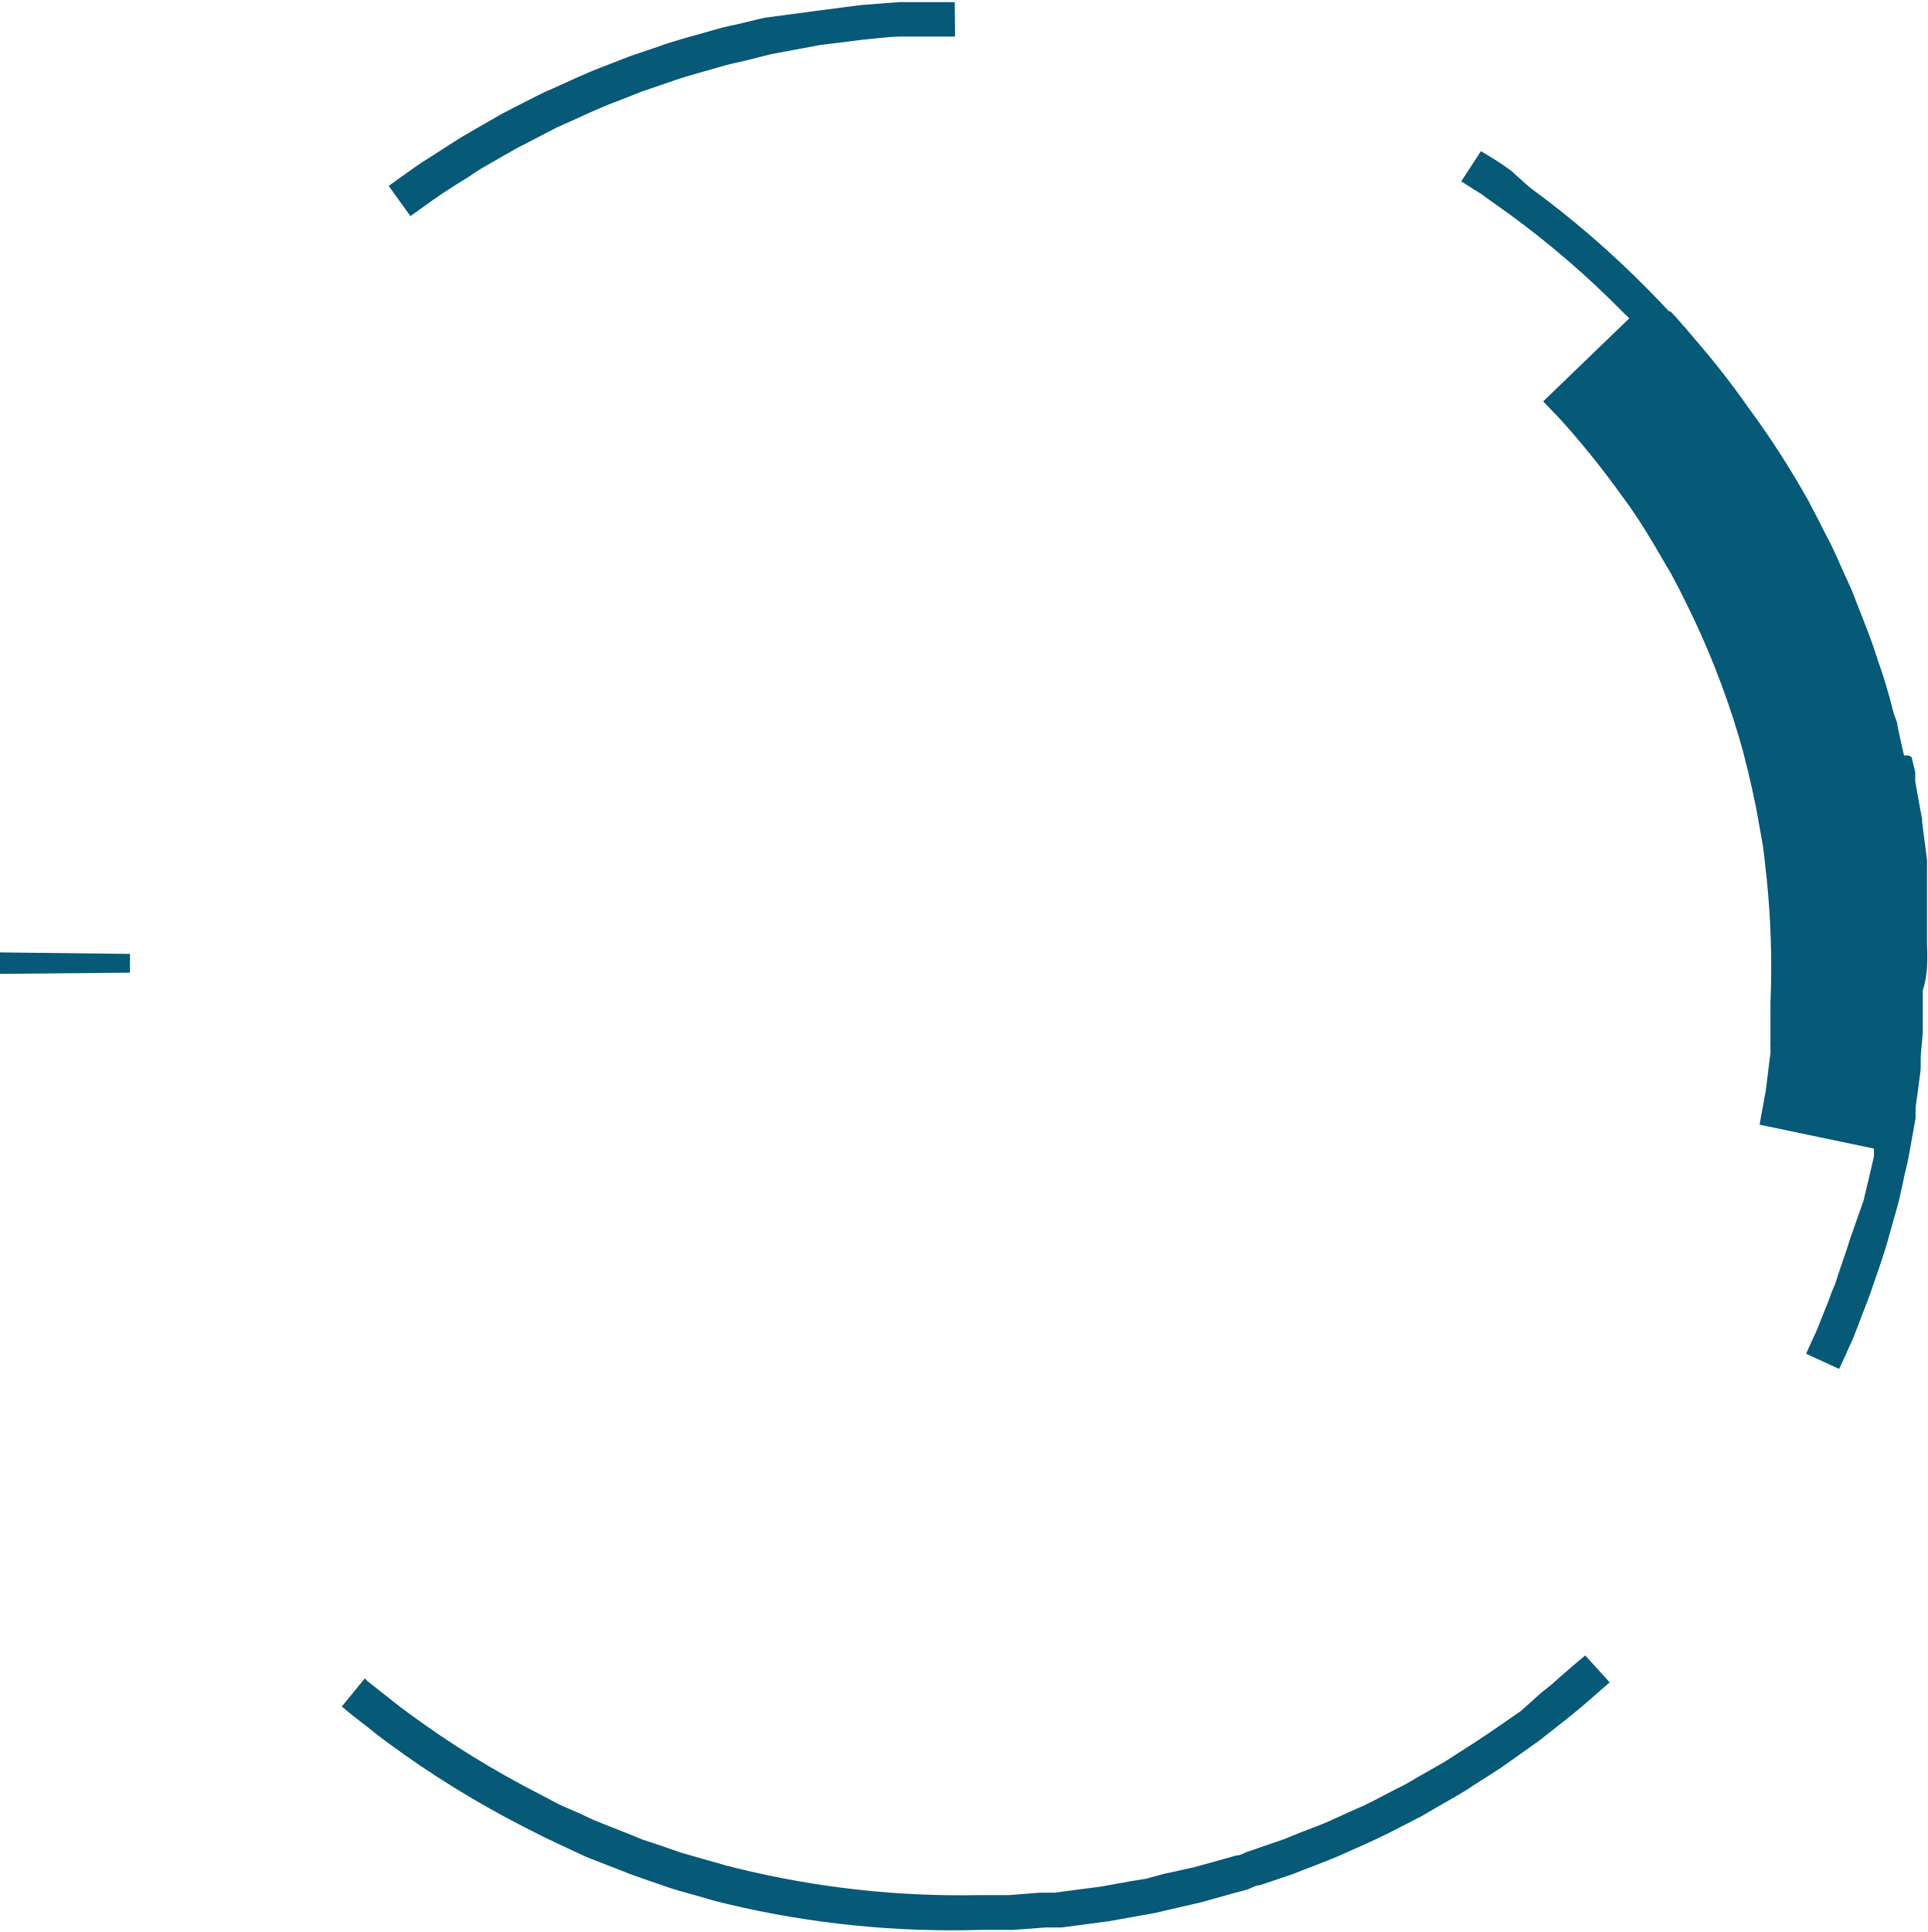
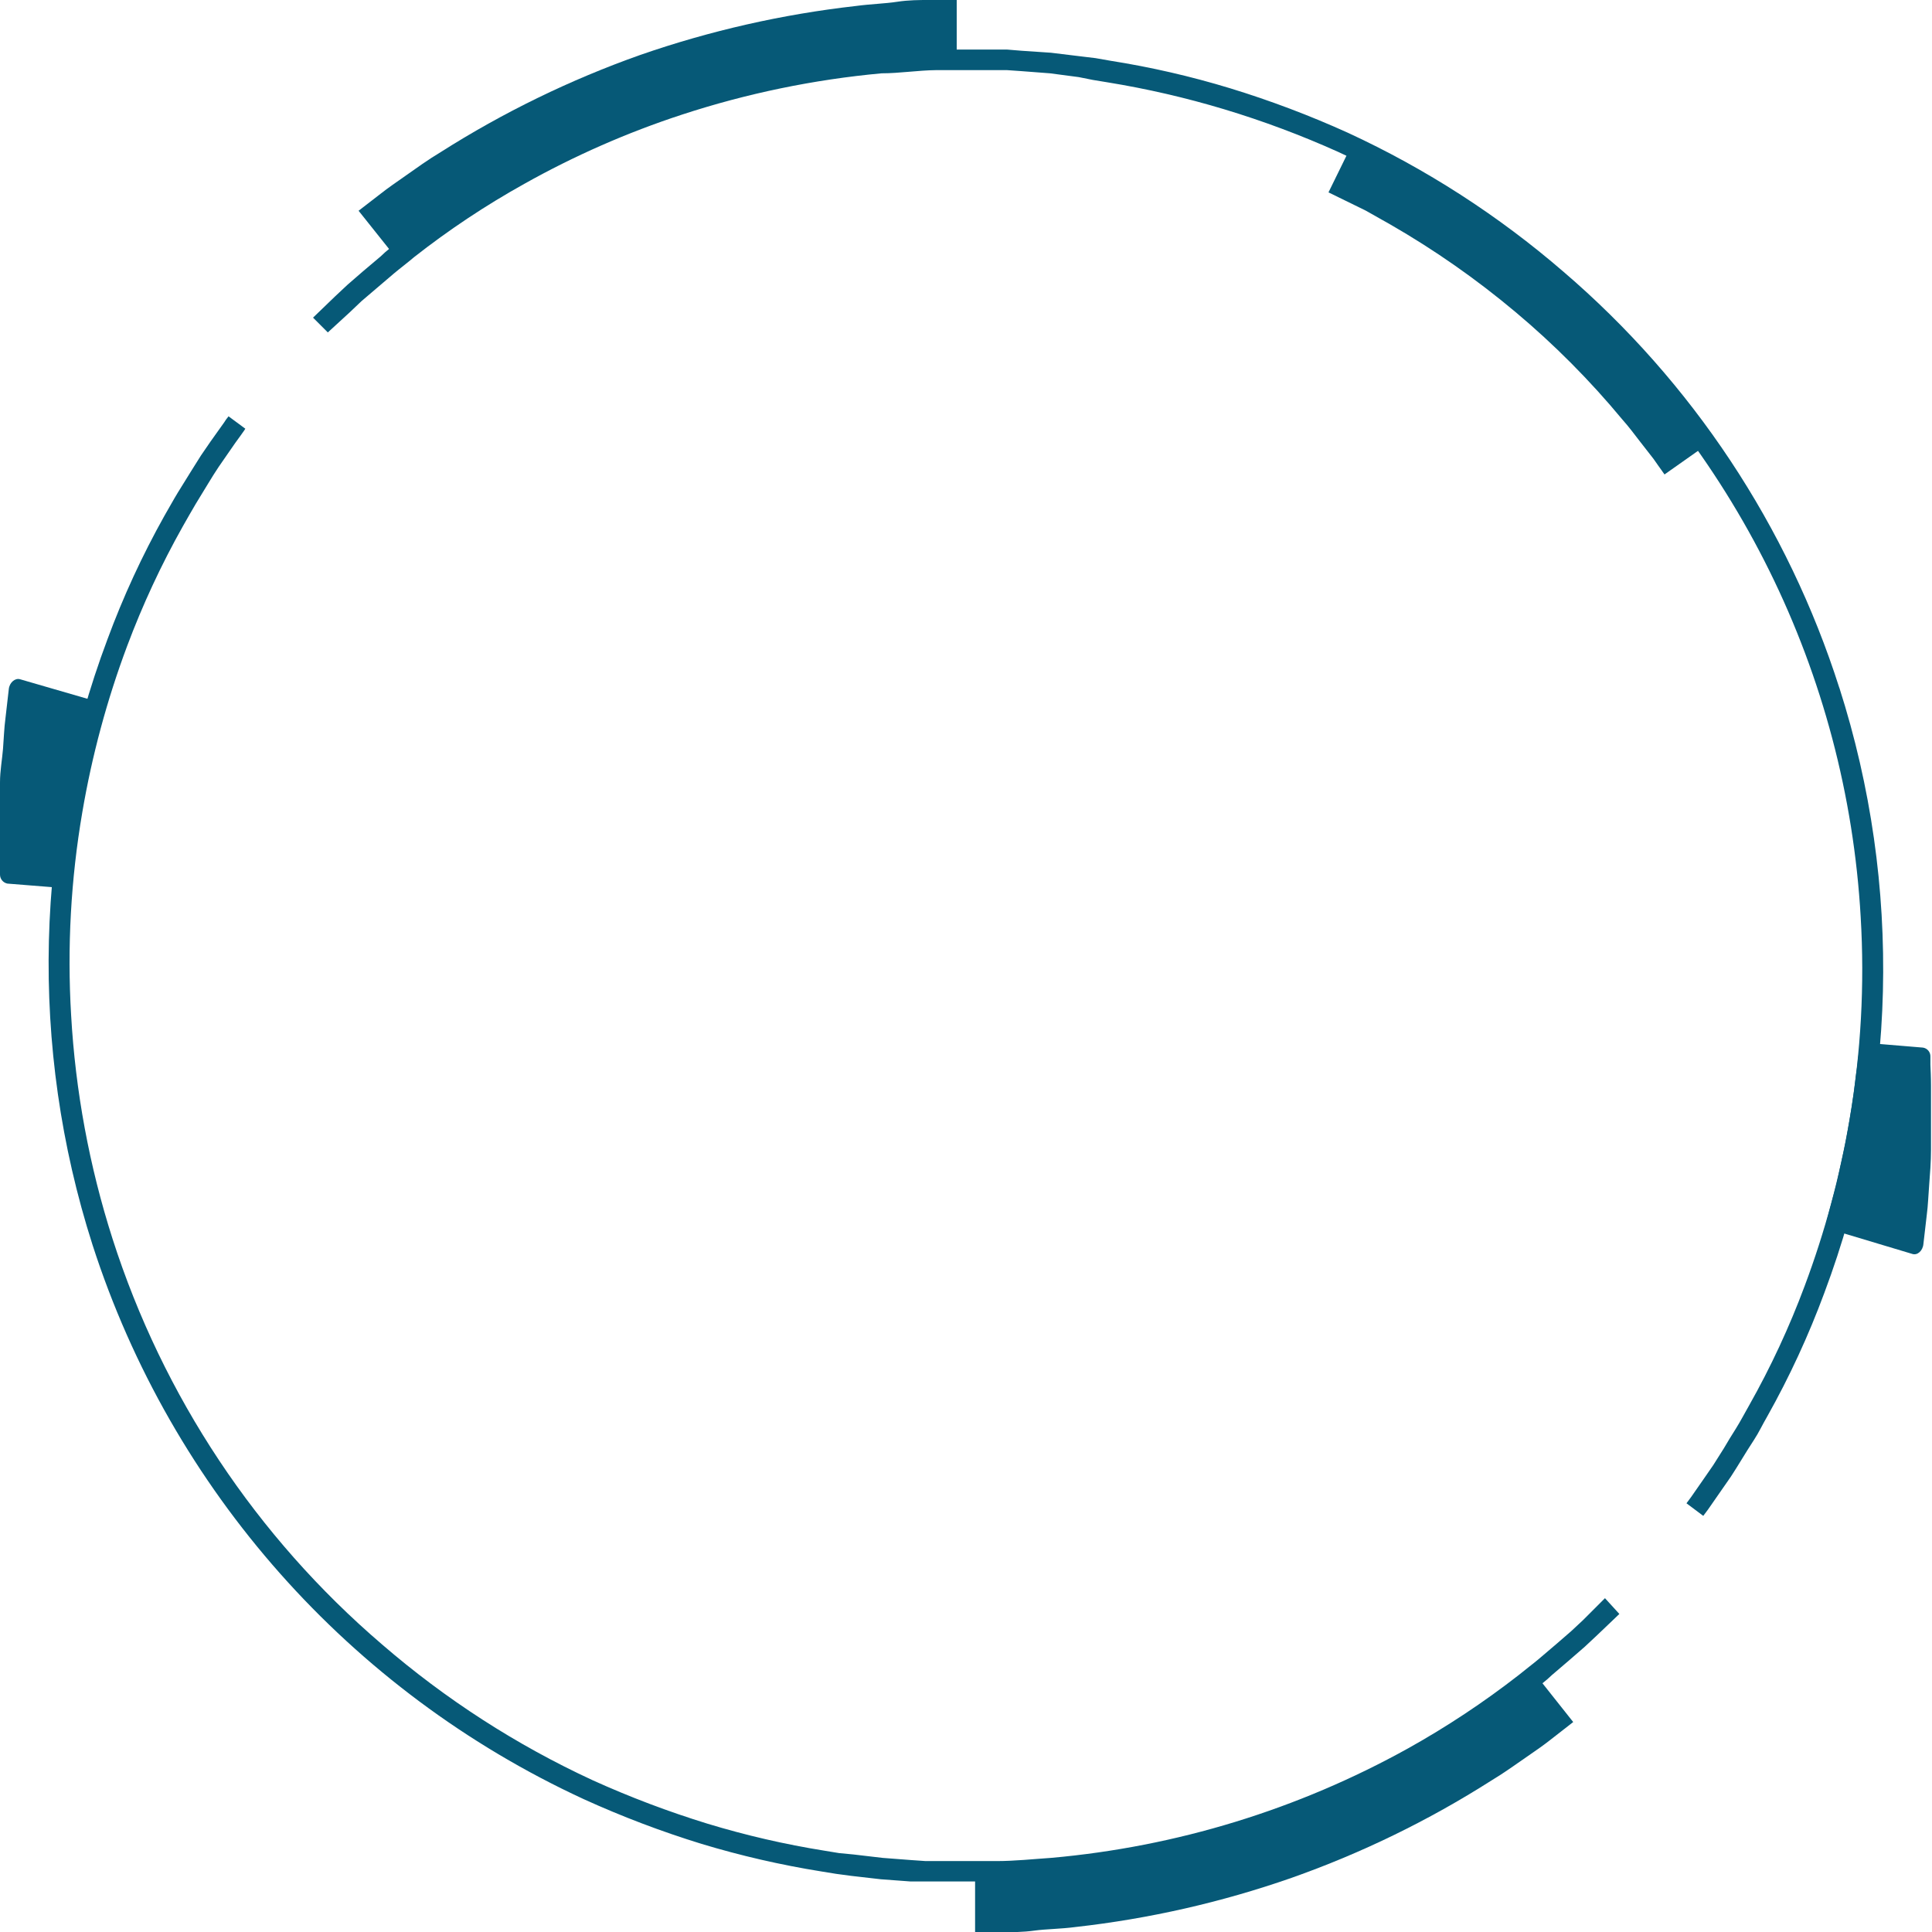
- <svg xmlns="http://www.w3.org/2000/svg" viewBox="0 0 63.77 63.92">
+ <svg xmlns="http://www.w3.org/2000/svg" viewBox="0 0 96.7 96.71">
  <defs>
    <style>.cls-1{fill:#065977;}</style>
  </defs>
  <g id="Layer_2" data-name="Layer 2">
    <g id="Layer_1-2" data-name="Layer 1">
-       <path class="cls-1" d="M63.76,31.25v-.16c0-.29,0-.57,0-.86s0-.42,0-.63,0-.36,0-.54,0-.25,0-.38l0-.22c-.05-.41-.11-.83-.16-1.25a.28.28,0,0,1,0-.09c-.05-.25-.09-.51-.14-.76l-.09-.5c0-.1,0-.21,0-.31l-.12-.5A.29.29,0,0,0,63,25c-.07-.32-.15-.65-.22-1,0-.11-.06-.22-.1-.33s-.12-.47-.19-.7l-.15-.51-.17-.51a2.25,2.25,0,0,1-.08-.24.88.88,0,0,1-.05-.15c-.07-.21-.14-.41-.22-.62l-.39-1c-.07-.17-.12-.33-.2-.5s-.14-.32-.22-.48c-.14-.32-.28-.64-.43-.95l-.25-.48c-.08-.17-.17-.33-.25-.49s-.17-.32-.25-.48a29.32,29.32,0,0,0-2-3.1,27,27,0,0,0-1.77-2.26l-.31-.37a.52.52,0,0,1-.1-.11l-.2-.23-.18-.19-.05,0q-.34-.37-.69-.72a31.81,31.81,0,0,0-3.93-3.39L50,5.65l-.28-.2-.23-.15L49,5l-.65,1,.42.27.23.14.26.19.66.47a30.33,30.33,0,0,1,3.78,3.26l.21.2-2.85,2.75.21.22.24.25.15.16.17.19a28.73,28.73,0,0,1,1.83,2.3c.37.49.7,1,1.08,1.64.18.3.35.61.54.92l.26.49.25.5a27.72,27.72,0,0,1,1.74,4.41c.23.78.41,1.57.57,2.34.07.4.14.78.21,1.17s.09.77.14,1.15a28.8,28.8,0,0,1,.13,4.17c0,.15,0,.3,0,.44l0,.43,0,.4a1.41,1.41,0,0,0,0,.2l0,.19c-.07.49-.11.91-.16,1.26-.13.7-.2,1.1-.2,1.1L62,38a2.33,2.33,0,0,1,0,.28c-.12.5-.23,1-.34,1.44L61.21,41c-.12.4-.26.77-.37,1.11-.06.17-.1.34-.17.49s-.12.3-.17.44l-.3.75c-.08.22-.17.4-.24.55l-.2.45,1.09.5s.08-.16.22-.47c.06-.15.16-.34.25-.56s.19-.49.3-.78.12-.3.18-.46.12-.33.18-.51c.12-.36.26-.74.39-1.16s.24-.86.38-1.33.22-1,.35-1.5l.06-.29h0L63.38,37s0-.08,0-.12,0-.08,0-.12c0-.23.06-.48.09-.76s.06-.41.08-.62l0-.18v-.1c0-.31.05-.62.07-.94,0-.06,0-.12,0-.18s0-.35,0-.53,0-.45,0-.68C63.78,32.28,63.78,31.77,63.76,31.25Z" />
-       <path class="cls-1" d="M12.07,55.53l.09.09.29.23.47.37.29.23.35.26a31.17,31.17,0,0,0,4.24,2.62l.7.37.75.33.38.18.2.08.2.08.81.32.41.17.43.14.87.3.91.26.46.13a1.55,1.55,0,0,0,.23.06l.23.06a31,31,0,0,0,8,.89l1,0,1-.08.52,0,.51-.07,1-.13,1-.18.5-.08L38.5,62l1-.22.94-.26.46-.13c.16,0,.3-.11.45-.15l.9-.31a3.75,3.75,0,0,0,.43-.16l.42-.17c.28-.11.57-.21.84-.33l.79-.36.39-.17.38-.19.73-.38a3.84,3.84,0,0,0,.35-.18l.34-.2c.45-.26.89-.49,1.28-.76l.58-.37.27-.18.27-.18,1-.69L51,56l.34-.27.28-.25.45-.39.38-.32.81.89-.39.34-.47.41-.3.25-.35.28-.81.64-1,.71-.27.19-.29.19-.6.38c-.4.28-.86.52-1.32.79l-.36.21c-.11.07-.24.12-.36.19l-.76.39-.39.19L45.2,61l-.83.37c-.28.13-.57.23-.86.35l-.45.17a4.7,4.7,0,0,1-.45.17l-.92.31c-.16,0-.31.12-.47.16l-.49.13-1,.28-1,.23-.51.12-.51.09-1,.18-1.05.14-.53.07-.53,0-1.07.08-1.08,0A32.12,32.12,0,0,1,24.09,63l-.24-.06-.24-.06-.48-.14c-.31-.09-.63-.17-.94-.27l-.9-.31L20.84,62l-.43-.17-.85-.33-.2-.08-.21-.1-.39-.18L18,60.78l-.73-.37a32.75,32.75,0,0,1-4.41-2.73l-.36-.27-.3-.24-.49-.38c-.13-.11-.24-.19-.3-.25l-.1-.08Z" />
-       <path class="cls-1" d="M31.6,1.21l-.83,0h-.44l-.52,0c-.36,0-.78.06-1.23.1l-1.45.18-1.61.3L24.69,2c-.29.07-.57.12-.86.21-.57.17-1.15.31-1.72.52l-.85.29-.84.33c-.55.2-1.08.46-1.6.69l-.38.17-.37.19-.71.37c-.23.11-.44.24-.66.36l-.61.35a5.77,5.77,0,0,0-.55.35l-.5.31-.43.28-.36.25-.67.48-.72-1,.7-.5.37-.26.46-.29.51-.33c.18-.11.37-.24.57-.35l.64-.37c.22-.12.44-.26.68-.38l.74-.38.38-.19c.13-.07.27-.12.4-.18.54-.24,1.09-.51,1.66-.72l.87-.34.89-.3c.59-.22,1.2-.37,1.79-.54a8.89,8.89,0,0,1,.89-.22l.87-.21L27,.36,28.46.17l1.28-.1c.19,0,.37,0,.53,0h.46l.86,0Z" />
-       <path class="cls-1" d="M4.3,31.56v.62L0,32.22v-.71Z" />
+       <path class="cls-1" d="M79.25,81.09l-.6.56-.75.65-.88.75c-.31.26-.66.52-1,.8a43.55,43.55,0,0,1-5.54,3.67A45,45,0,0,1,52.61,93c-.9.06-1.82.16-2.74.16l-1.4,0-1.42,0-.71,0-.72-.05L44.18,93l-1.45-.17L42,92.76l-.73-.12a44.09,44.09,0,0,1-5.85-1.35,48.51,48.51,0,0,1-5.76-2.18,45,45,0,0,1-10.53-6.79A44.68,44.68,0,0,1,5.63,62,45.08,45.08,0,0,1,3.56,50.81a44.46,44.46,0,0,1,.56-10.15,45.53,45.53,0,0,1,2.24-8.31,43,43,0,0,1,2.79-6c.23-.4.44-.78.65-1.13l.61-1c.19-.31.36-.59.53-.84l.47-.68c.28-.41.5-.72.65-.92s.22-.32.22-.32l-.84-.62a2.66,2.66,0,0,0-.23.32l-.67.94-.48.7c-.17.26-.34.55-.54.86l-.62,1c-.22.36-.43.75-.67,1.16A43.4,43.4,0,0,0,5.38,32a46.2,46.2,0,0,0-.75,30.31A46.17,46.17,0,0,0,29.22,90.06a49.19,49.19,0,0,0,5.9,2.24,45.83,45.83,0,0,0,6,1.38l.74.12.75.1,1.48.17,1.48.11.73,0,.73,0,1.45,0,1.43,0c1,0,1.88-.1,2.8-.16A46.35,46.35,0,0,0,62.9,92,44.71,44.71,0,0,0,71,88.43a43.16,43.16,0,0,0,5.67-3.75c.37-.29.73-.55,1-.82l.9-.77.76-.66.62-.58,1.11-1.06L80.34,80Z" />
+       <path class="cls-1" d="M75.84,84.64c-.33.26-.74.55-1.22.88s-1,.71-1.61,1.08a47,47,0,0,1-9.34,4.57,46.84,46.84,0,0,1-10.14,2.3c-.7.1-1.35.13-1.93.17s-1.07.08-1.49.08l-1.3,0,0,3,1.39,0c.44,0,1,0,1.58-.08s1.31-.08,2.06-.18A49.45,49.45,0,0,0,64.65,94a48.92,48.92,0,0,0,10-4.87c.65-.39,1.21-.8,1.72-1.15s.94-.65,1.29-.93l1.09-.85-1.84-2.32Z" />
+       <path class="cls-1" d="M5,35.16,1,34c-.25-.07-.53.17-.56.5,0,0-.07.59-.17,1.48-.06.44-.08,1-.12,1.51S0,38.58,0,39.17s0,1.17,0,1.72S0,42,0,42.38s0,.8,0,1,0,.4,0,.4a.46.46,0,0,0,.37.45l2.76.22a.44.44,0,0,0,.44-.45s0-.13,0-.36.06-.56.11-.95c.08-.79.26-1.83.44-2.88.09-.52.21-1,.32-1.52s.2-.94.31-1.32c.21-.77.34-1.28.34-1.28A.46.46,0,0,0,5,35.16Z" />
+       <path class="cls-1" d="M92.07,34.43A45.71,45.71,0,0,0,78.26,13.6,46,46,0,0,0,67.48,6.65a49.12,49.12,0,0,0-5.9-2.23,44.27,44.27,0,0,0-6-1.38l-.74-.13-.75-.09-1.48-.18-1.48-.1-.73-.06h-.73l-1.45,0-1.43,0c-.95,0-1.88.11-2.8.17A46,46,0,0,0,25.73,8.28,45.27,45.27,0,0,0,20.06,12c-.37.29-.73.56-1,.83l-.9.76-.76.66-.62.58-1.11,1.07.74.74,1.09-1,.6-.57.75-.64.88-.75c.31-.26.66-.52,1-.81A42,42,0,0,1,26.25,9.2a44.33,44.33,0,0,1,7.88-3.46,45.57,45.57,0,0,1,10-2.07c.9,0,1.82-.15,2.74-.16l1.4,0,1.42,0h.71l.72.05,1.44.11L54,3.86,54.7,4l.73.12a45.72,45.72,0,0,1,5.85,1.35A46.91,46.91,0,0,1,67,7.61,44.68,44.68,0,0,1,77.57,14.4,44.89,44.89,0,0,1,93.14,45.9a44.46,44.46,0,0,1-.56,10.15,45.31,45.31,0,0,1-2.24,8.31,41.92,41.92,0,0,1-2.79,6c-.23.4-.43.79-.65,1.14s-.42.67-.61,1l-.53.84-.47.68-.64.92-.23.31.84.63.24-.32.66-.95.48-.69c.17-.26.35-.55.54-.86s.4-.65.63-1,.42-.76.66-1.17a43.4,43.4,0,0,0,2.85-6.17,46.16,46.16,0,0,0,.75-30.3Z" />
+       <path class="cls-1" d="M85,21.34l-.71-.93c-.28-.35-.58-.76-1-1.18a45.28,45.28,0,0,0-5.72-5.74A47.11,47.11,0,0,0,71,8.83L69.64,8.1c-.39-.22-.75-.39-1-.53l-.91-.45L66.5,9.63l.86.42c.27.14.61.29,1,.49l1.24.7a43.43,43.43,0,0,1,6.25,4.37A41.91,41.91,0,0,1,81.21,21c.35.39.63.78.89,1.11l.67.86c.18.25.31.45.41.58l.14.2,2.27-1.6a2.09,2.09,0,0,1-.15-.21C85.33,21.81,85.19,21.59,85,21.34Z" />
+       <path class="cls-1" d="M46.48,0c-.44,0-1,0-1.58.09S43.59.2,42.84.3A50,50,0,0,0,32.05,2.75a49.45,49.45,0,0,0-10,4.87c-.65.39-1.21.8-1.71,1.15s-.95.66-1.29.93l-1.1.85,1.85,2.32,1-.8c.32-.26.73-.54,1.21-.87s1-.72,1.61-1.08A45.23,45.23,0,0,1,43.17,3.24c.7-.09,1.35-.12,1.93-.17S46.17,3,46.59,3l1.3,0,0-3Z" />
+       <path class="cls-1" d="M96.63,53.29c0-.26,0-.4,0-.4a.44.44,0,0,0-.37-.45l-2.76-.23a.46.46,0,0,0-.44.45L93,53c0,.23-.07.56-.12,1-.08.79-.25,1.83-.44,2.87-.09.52-.21,1-.32,1.52s-.2.94-.31,1.32c-.21.77-.34,1.28-.34,1.28a.45.45,0,0,0,.26.58l4,1.2c.25.08.52-.16.55-.5,0,0,.07-.59.17-1.47.06-.44.08-1,.12-1.51s.09-1.14.09-1.73,0-1.17,0-1.71,0-1.06,0-1.5S96.64,53.54,96.63,53.29Z" />
    </g>
  </g>
</svg>
